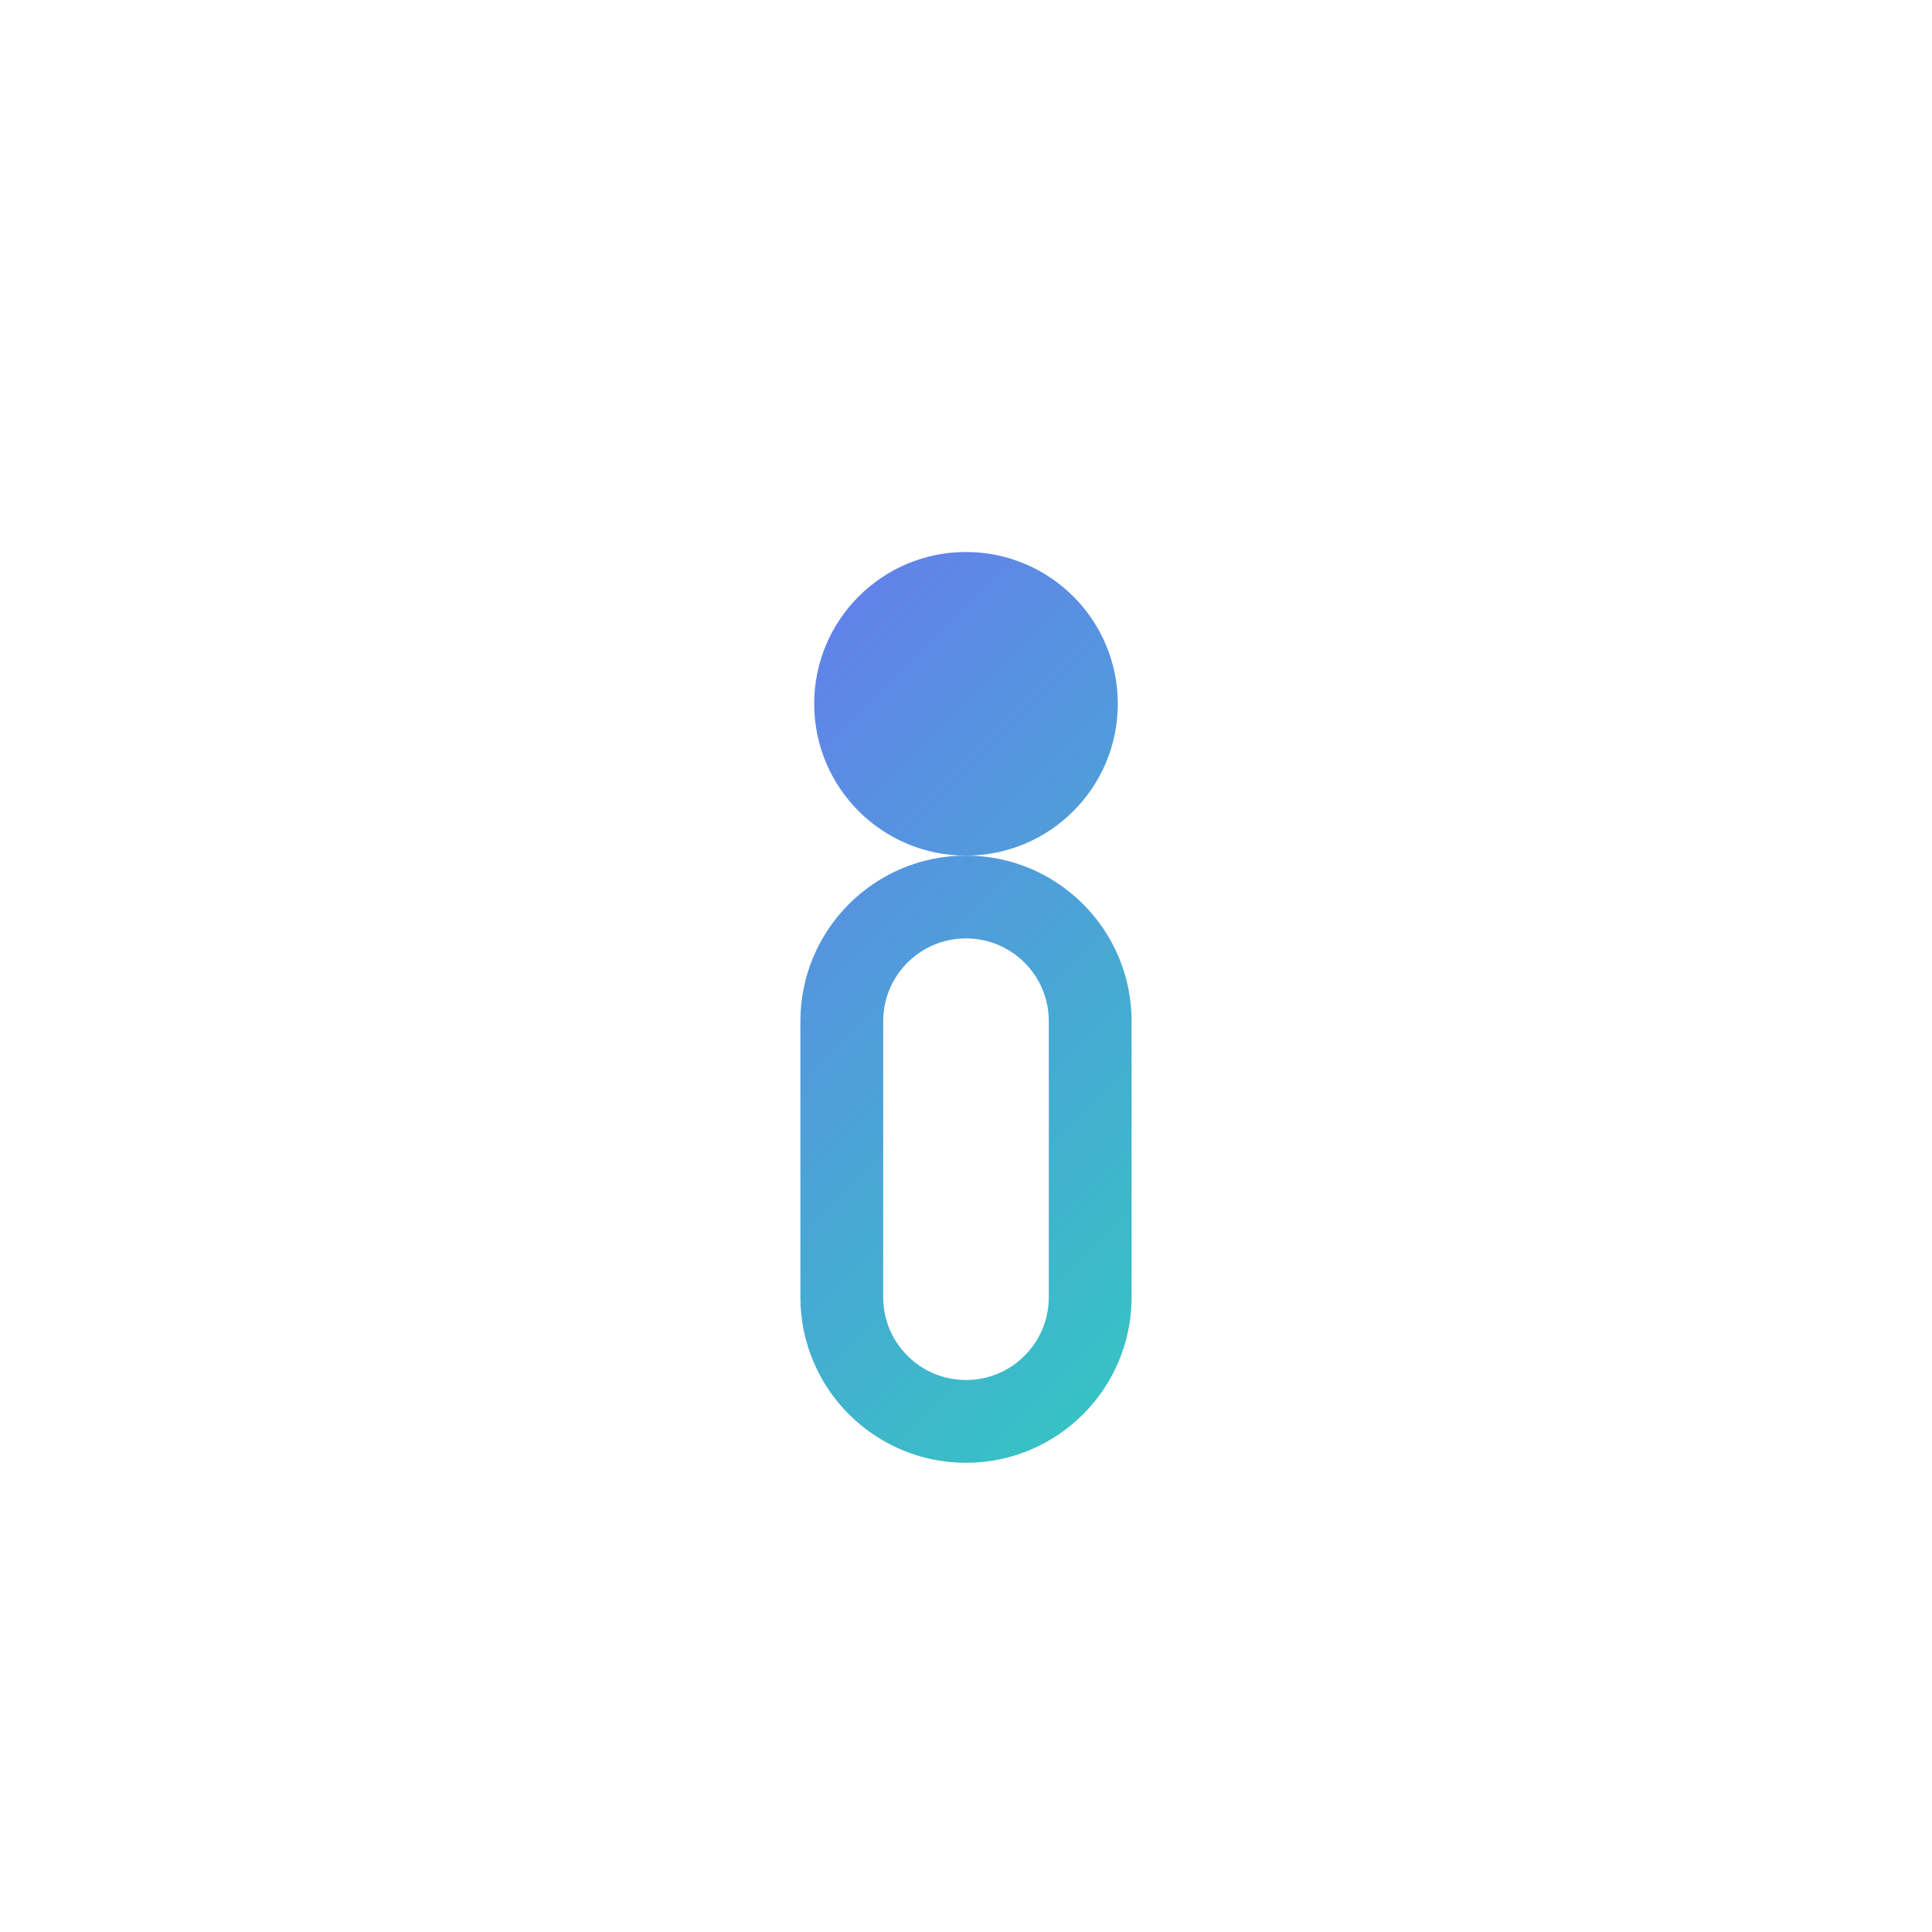
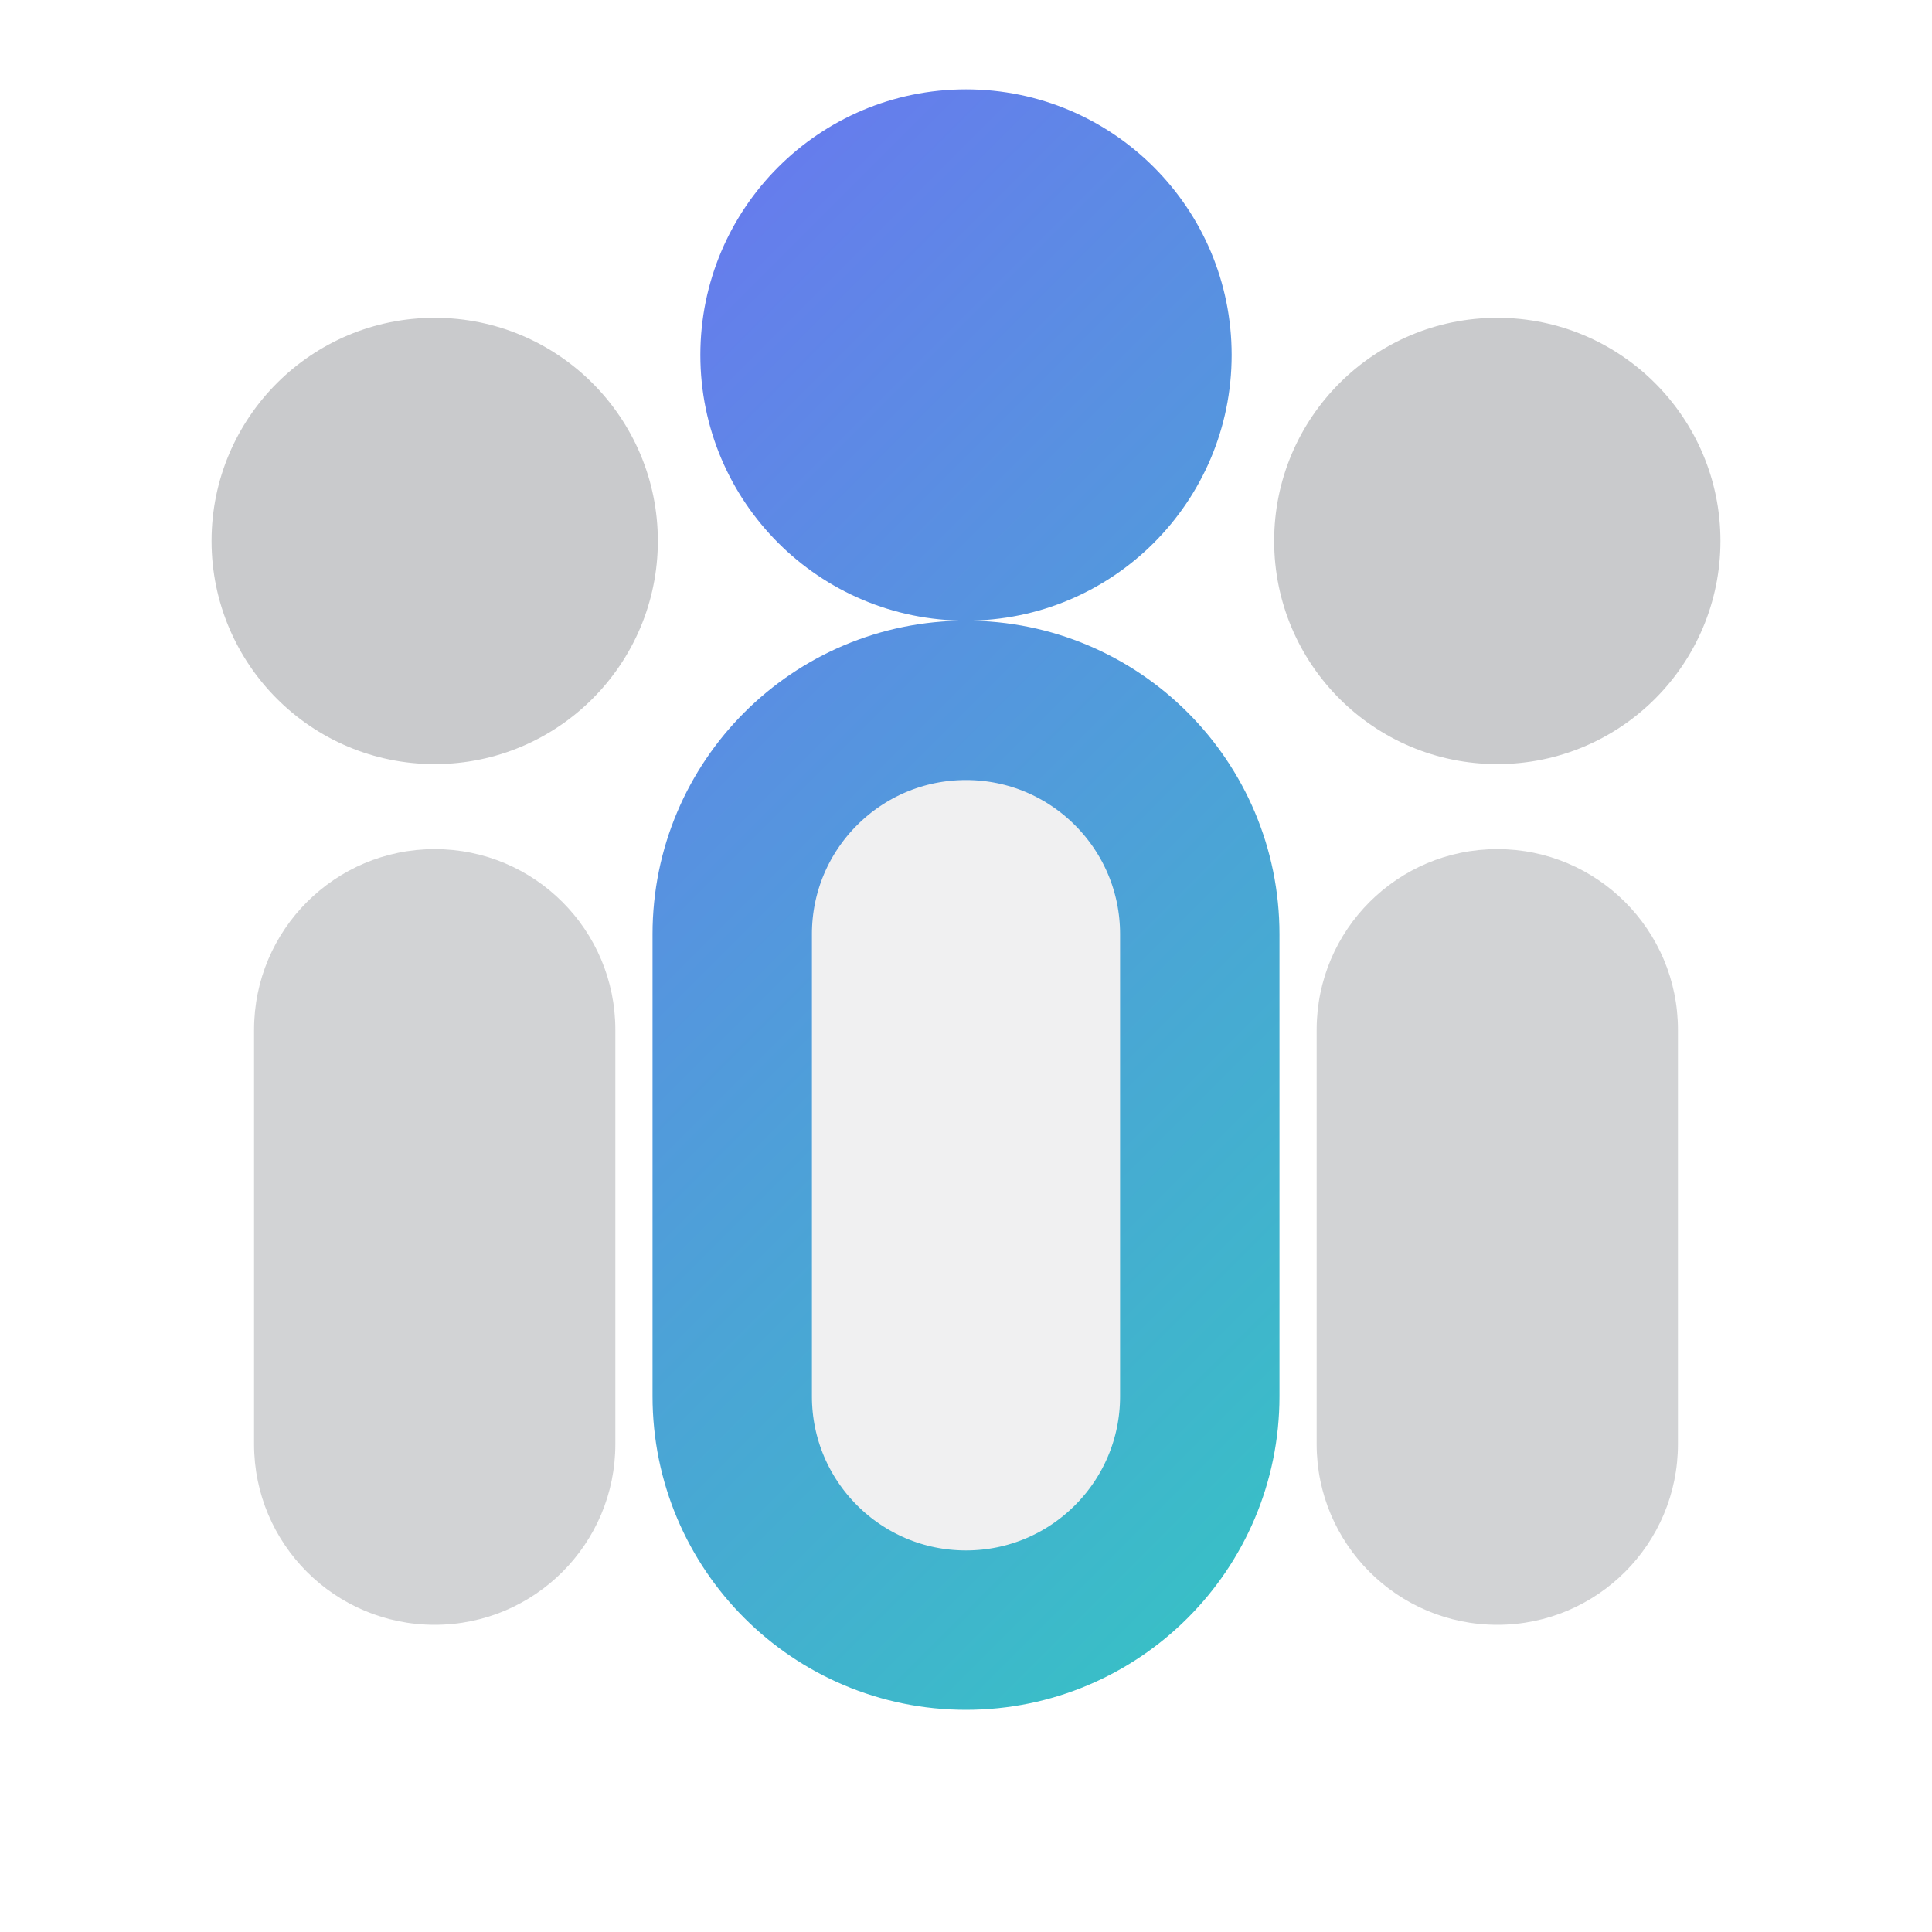
- <svg xmlns="http://www.w3.org/2000/svg" width="28" height="28" viewBox="0 0 28 28" fill="none" role="img" aria-label="Team mark v4">
+ <svg xmlns="http://www.w3.org/2000/svg" width="64" height="64" viewBox="12 16 40 40" fill="none" role="img" aria-label="Podborus favicon">
  <defs>
-     <linearGradient id="accent" x1="6" y1="6" x2="22" y2="22" gradientUnits="userSpaceOnUse">
+     <linearGradient id="accent" x1="14" y1="18" x2="50" y2="54" gradientUnits="userSpaceOnUse">
      <stop stop-color="#7C5CFF" />
      <stop offset="1" stop-color="#20E3B2" />
    </linearGradient>
  </defs>
-   <path d="M5.5 21.8H22.5" stroke="rgba(255,255,255,0.18)" stroke-width="2" stroke-linecap="round" />
-   <circle cx="9" cy="11.8" r="1.9" fill="rgba(255,255,255,0.26)" />
-   <rect x="7.5" y="14.2" width="3.0" height="6.4" rx="1.5" fill="rgba(255,255,255,0.20)" />
-   <circle cx="14" cy="10.2" r="2.2" fill="url(#accent)" />
-   <rect x="12.2" y="13.0" width="3.6" height="7.6" rx="1.8" fill="rgba(255,255,255,0.08)" stroke="url(#accent)" stroke-width="1.2" />
-   <circle cx="19" cy="11.8" r="1.9" fill="rgba(255,255,255,0.26)" />
-   <rect x="17.5" y="14.2" width="3.0" height="6.4" rx="1.5" fill="rgba(255,255,255,0.20)" />
+   <g transform="translate(32 36) scale(1.1) translate(-32 -36)">
+     <circle cx="22" cy="28" r="4.2" fill="rgba(11,15,23,0.22)" />
+     <rect x="18.6" y="33.8" width="6.8" height="14.6" rx="3.4" fill="rgba(11,15,23,0.18)" />
+     <circle cx="32" cy="24.5" r="5.0" fill="url(#accent)" />
+     <rect x="27.6" y="31.0" width="8.8" height="17.5" rx="4.4" fill="rgba(11,15,23,0.06)" stroke="url(#accent)" stroke-width="3.0" />
+     <circle cx="42" cy="28" r="4.2" fill="rgba(11,15,23,0.22)" />
+     <rect x="38.6" y="33.8" width="6.8" height="14.6" rx="3.4" fill="rgba(11,15,23,0.18)" />
+   </g>
</svg>
